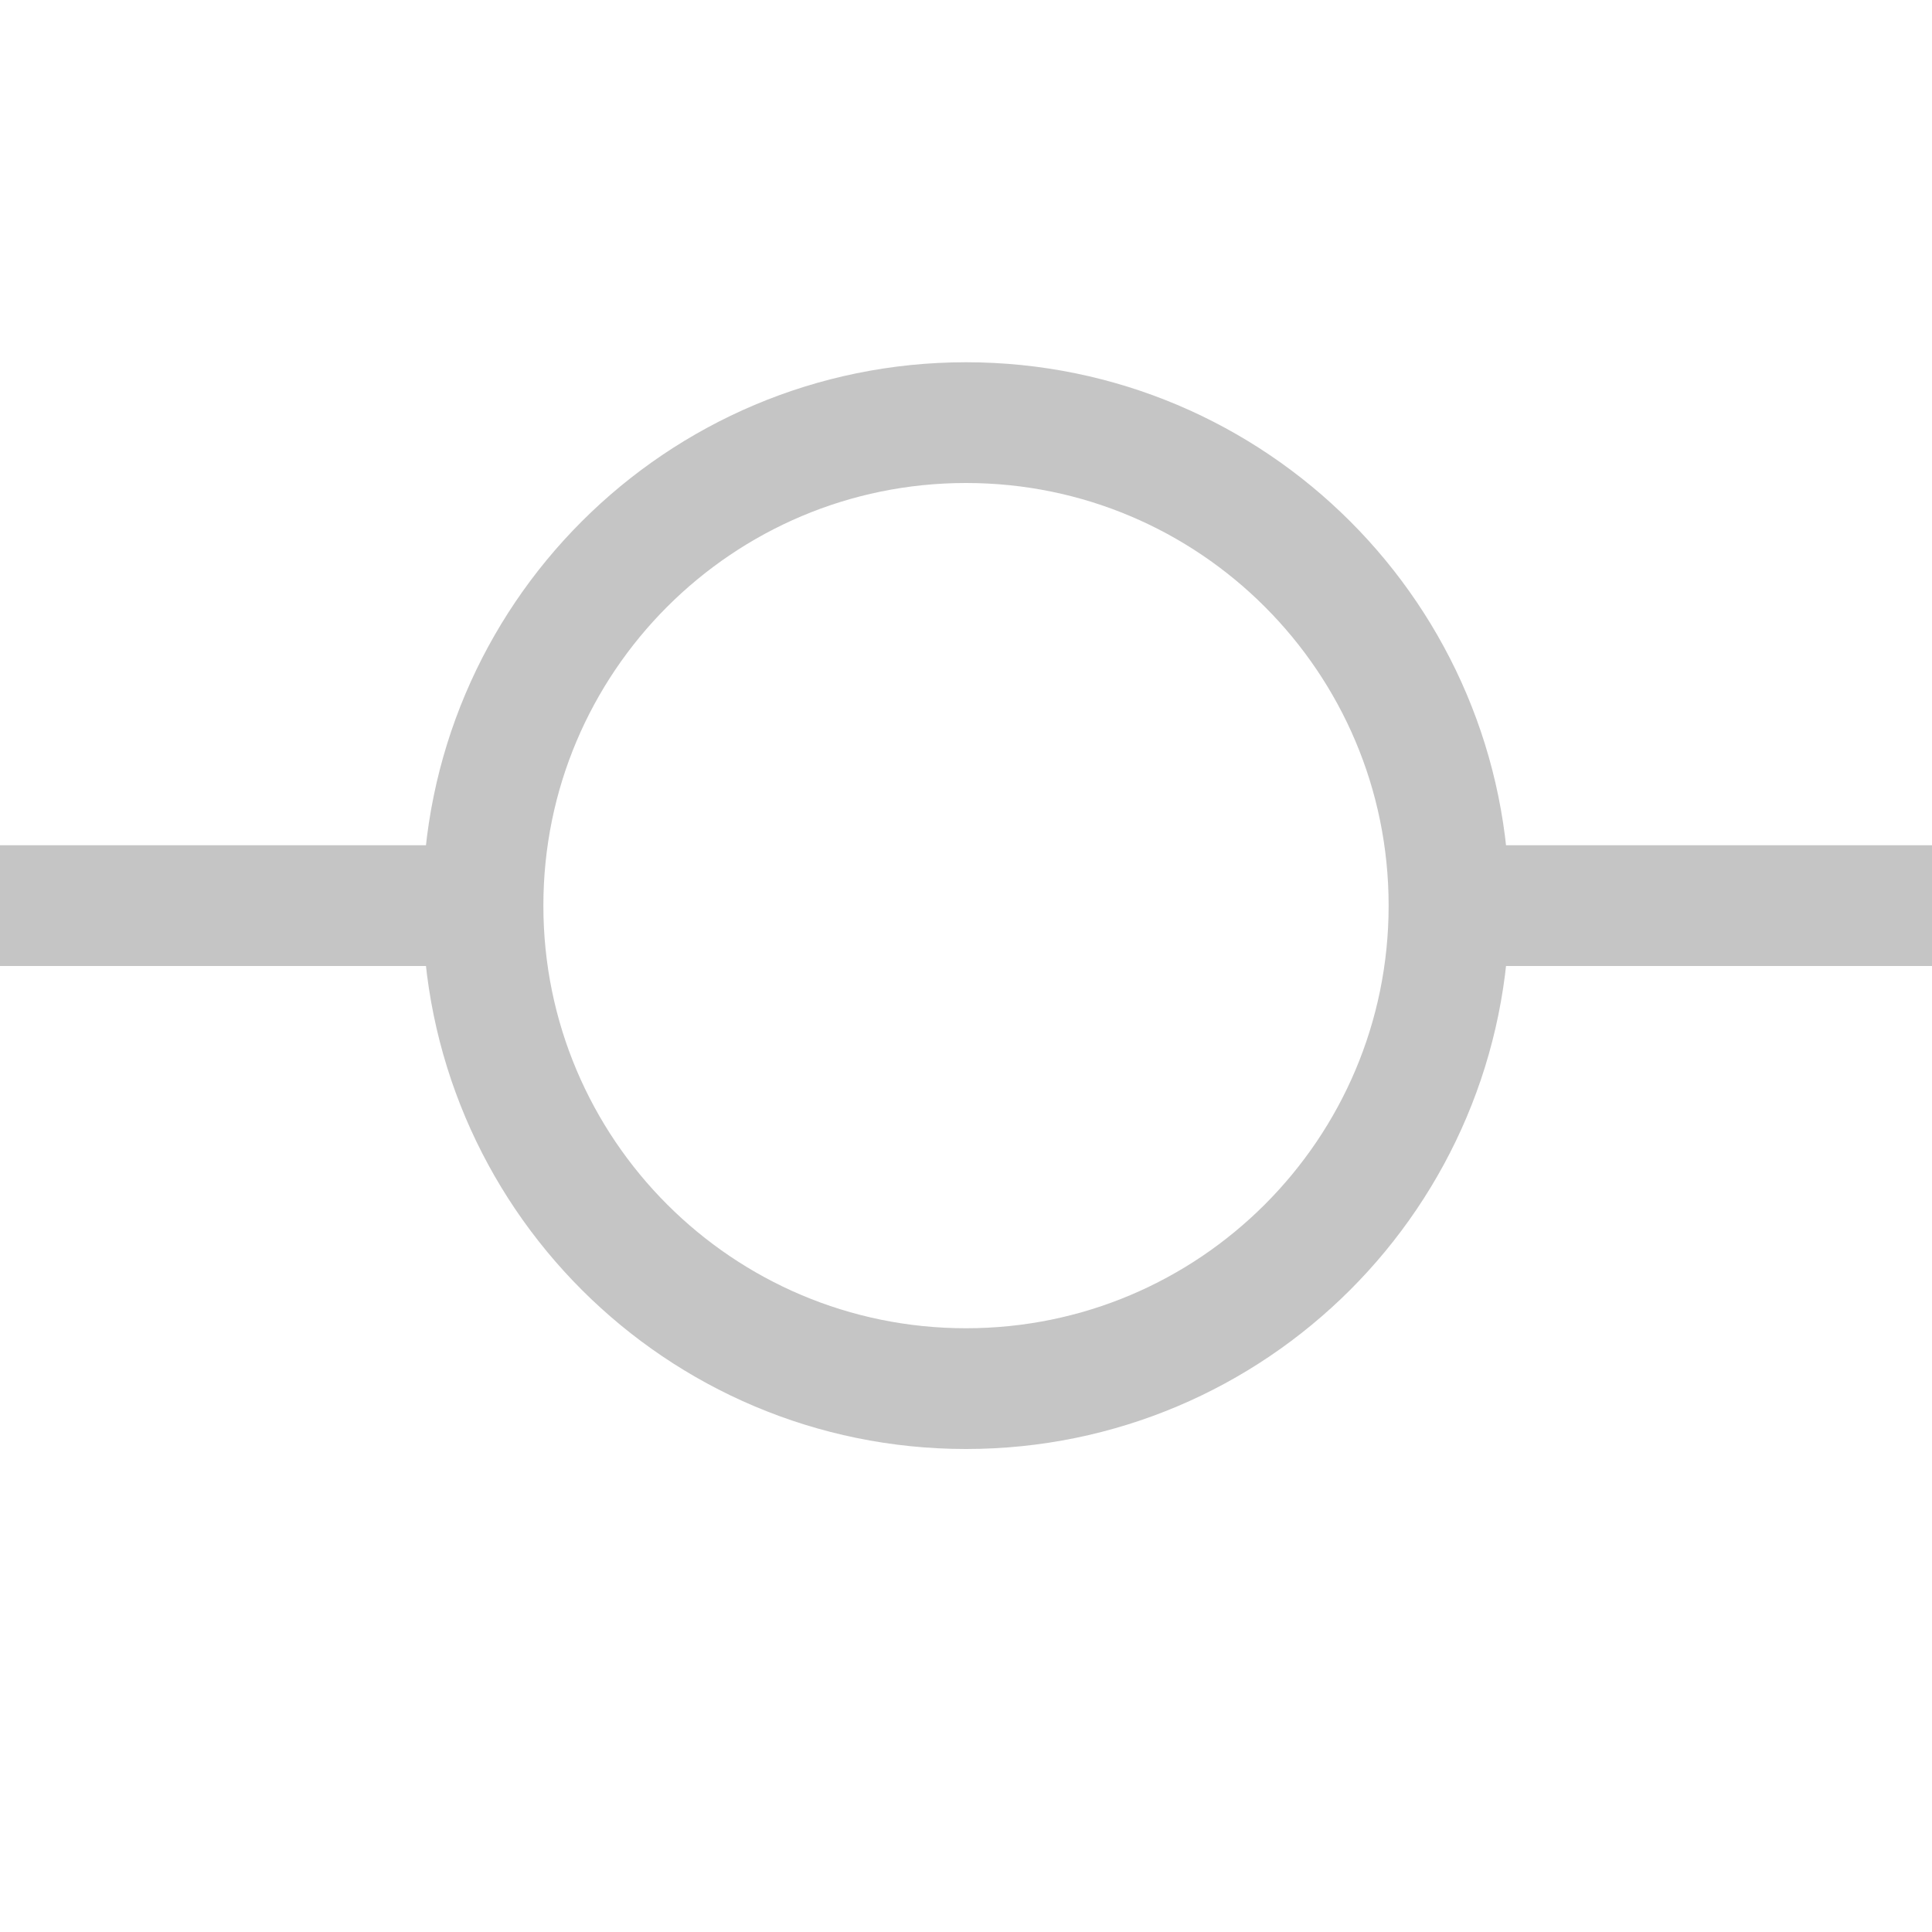
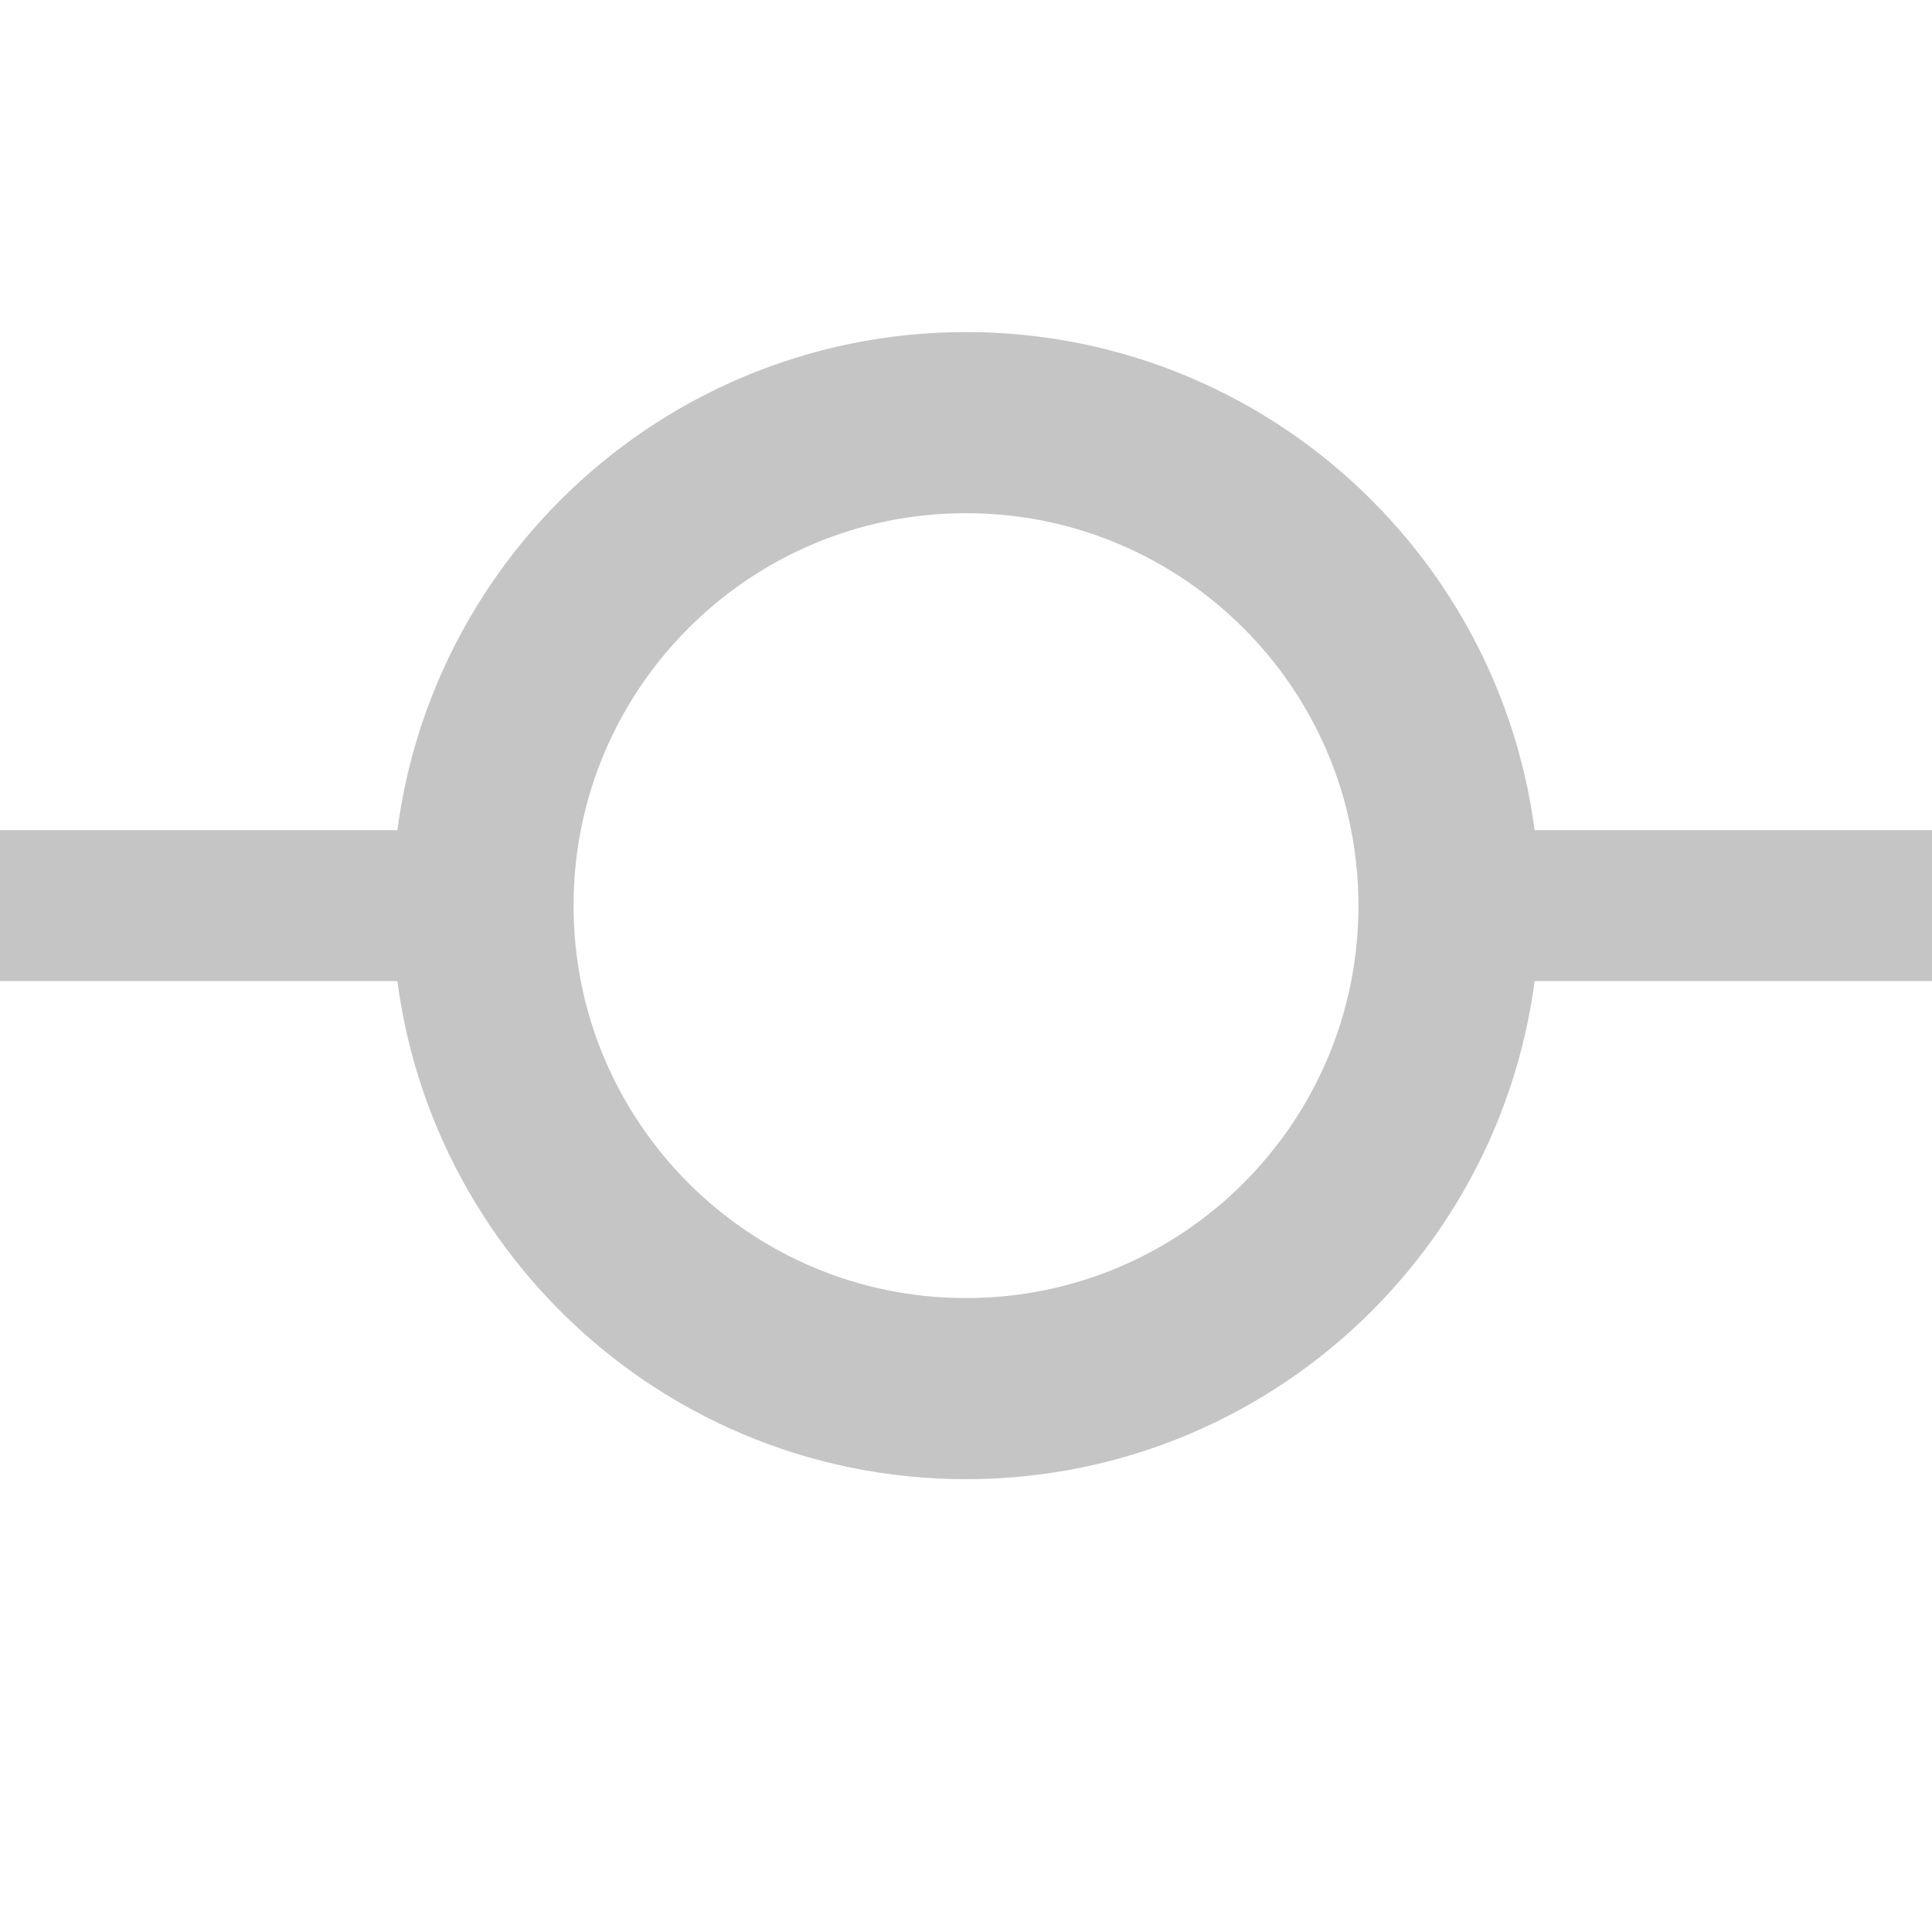
<svg xmlns="http://www.w3.org/2000/svg" width="16" height="16" fill="none" viewBox="0 0 16 16">
-   <circle r="4" stroke="#C5C5C5" stroke-linejoin="bevel" transform="matrix(-1 0 0 1 8 7.5)" />
-   <path stroke="#C5C5C5" stroke-linejoin="bevel" d="M12 7.5h4M0 7.5h4" />
+   <path stroke="#C5C5C5" stroke-width="1.5" stroke-linejoin="bevel" d="M8 11.5a4 4 0 110-8 4 4 0 010 8z" />
+   <path stroke="#C5C5C5" stroke-width="1.25" stroke-linejoin="bevel" d="M0 7.5h4m8 0h4-4z" />
</svg>
